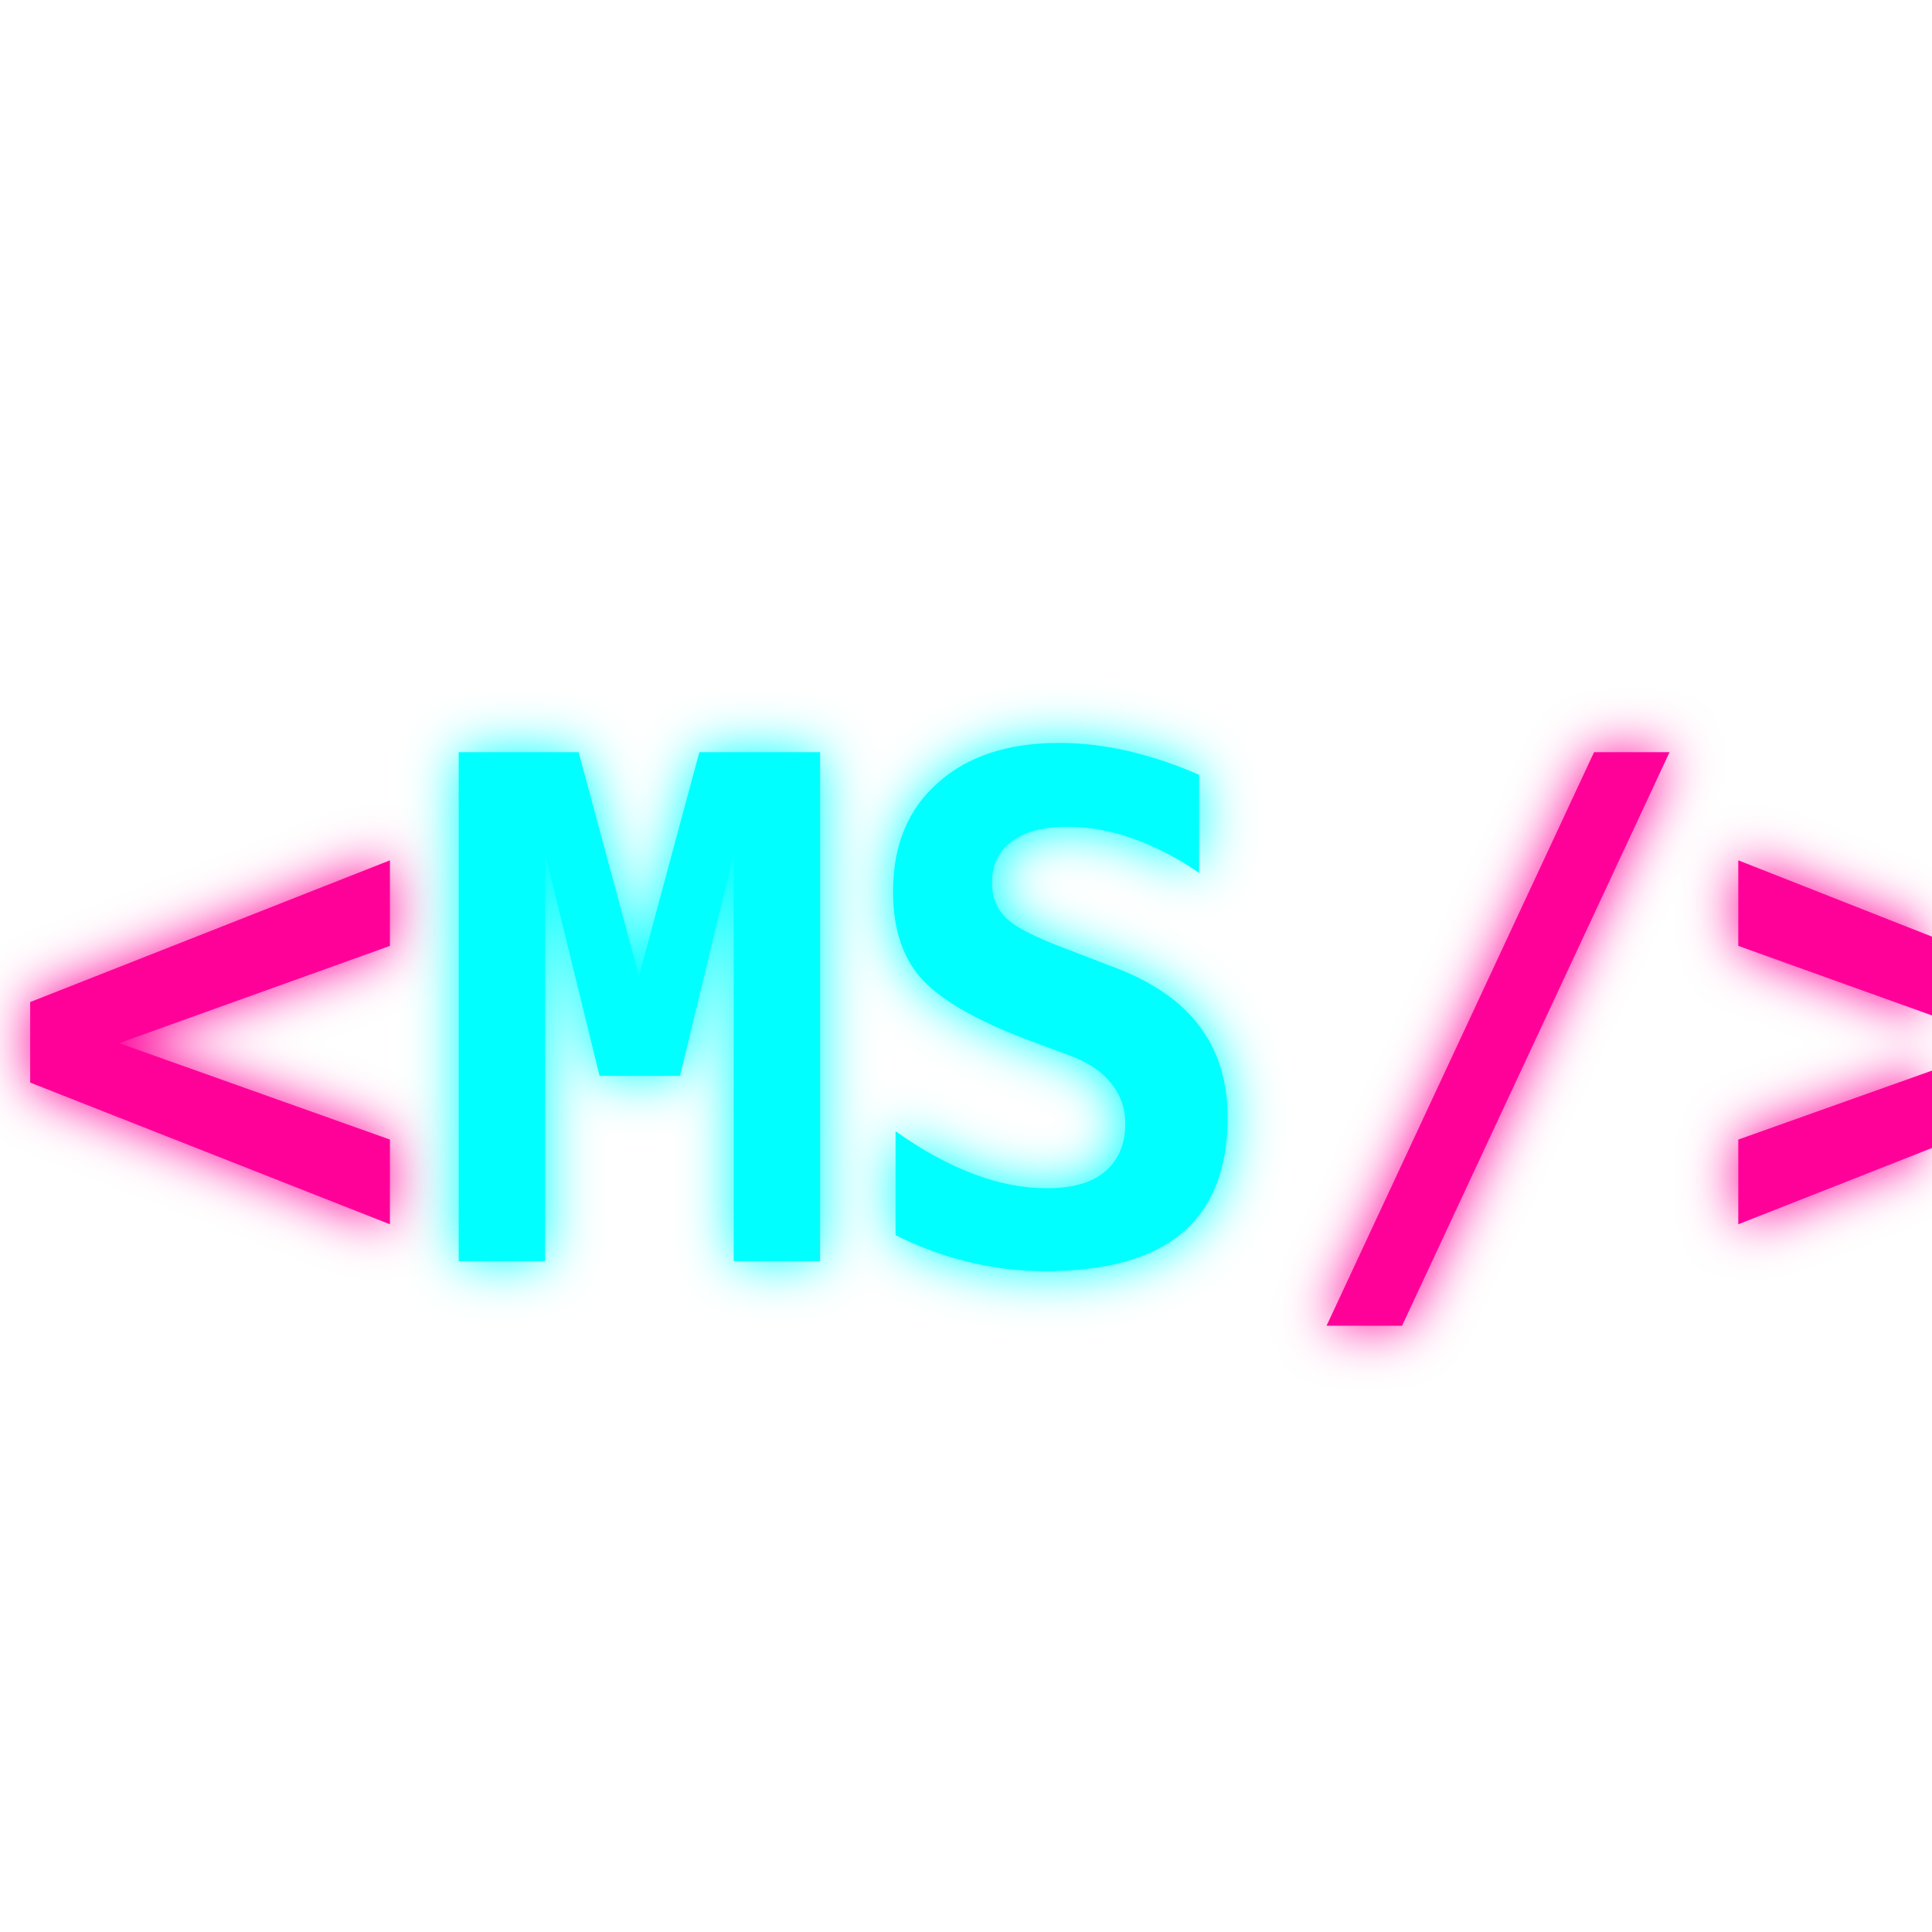
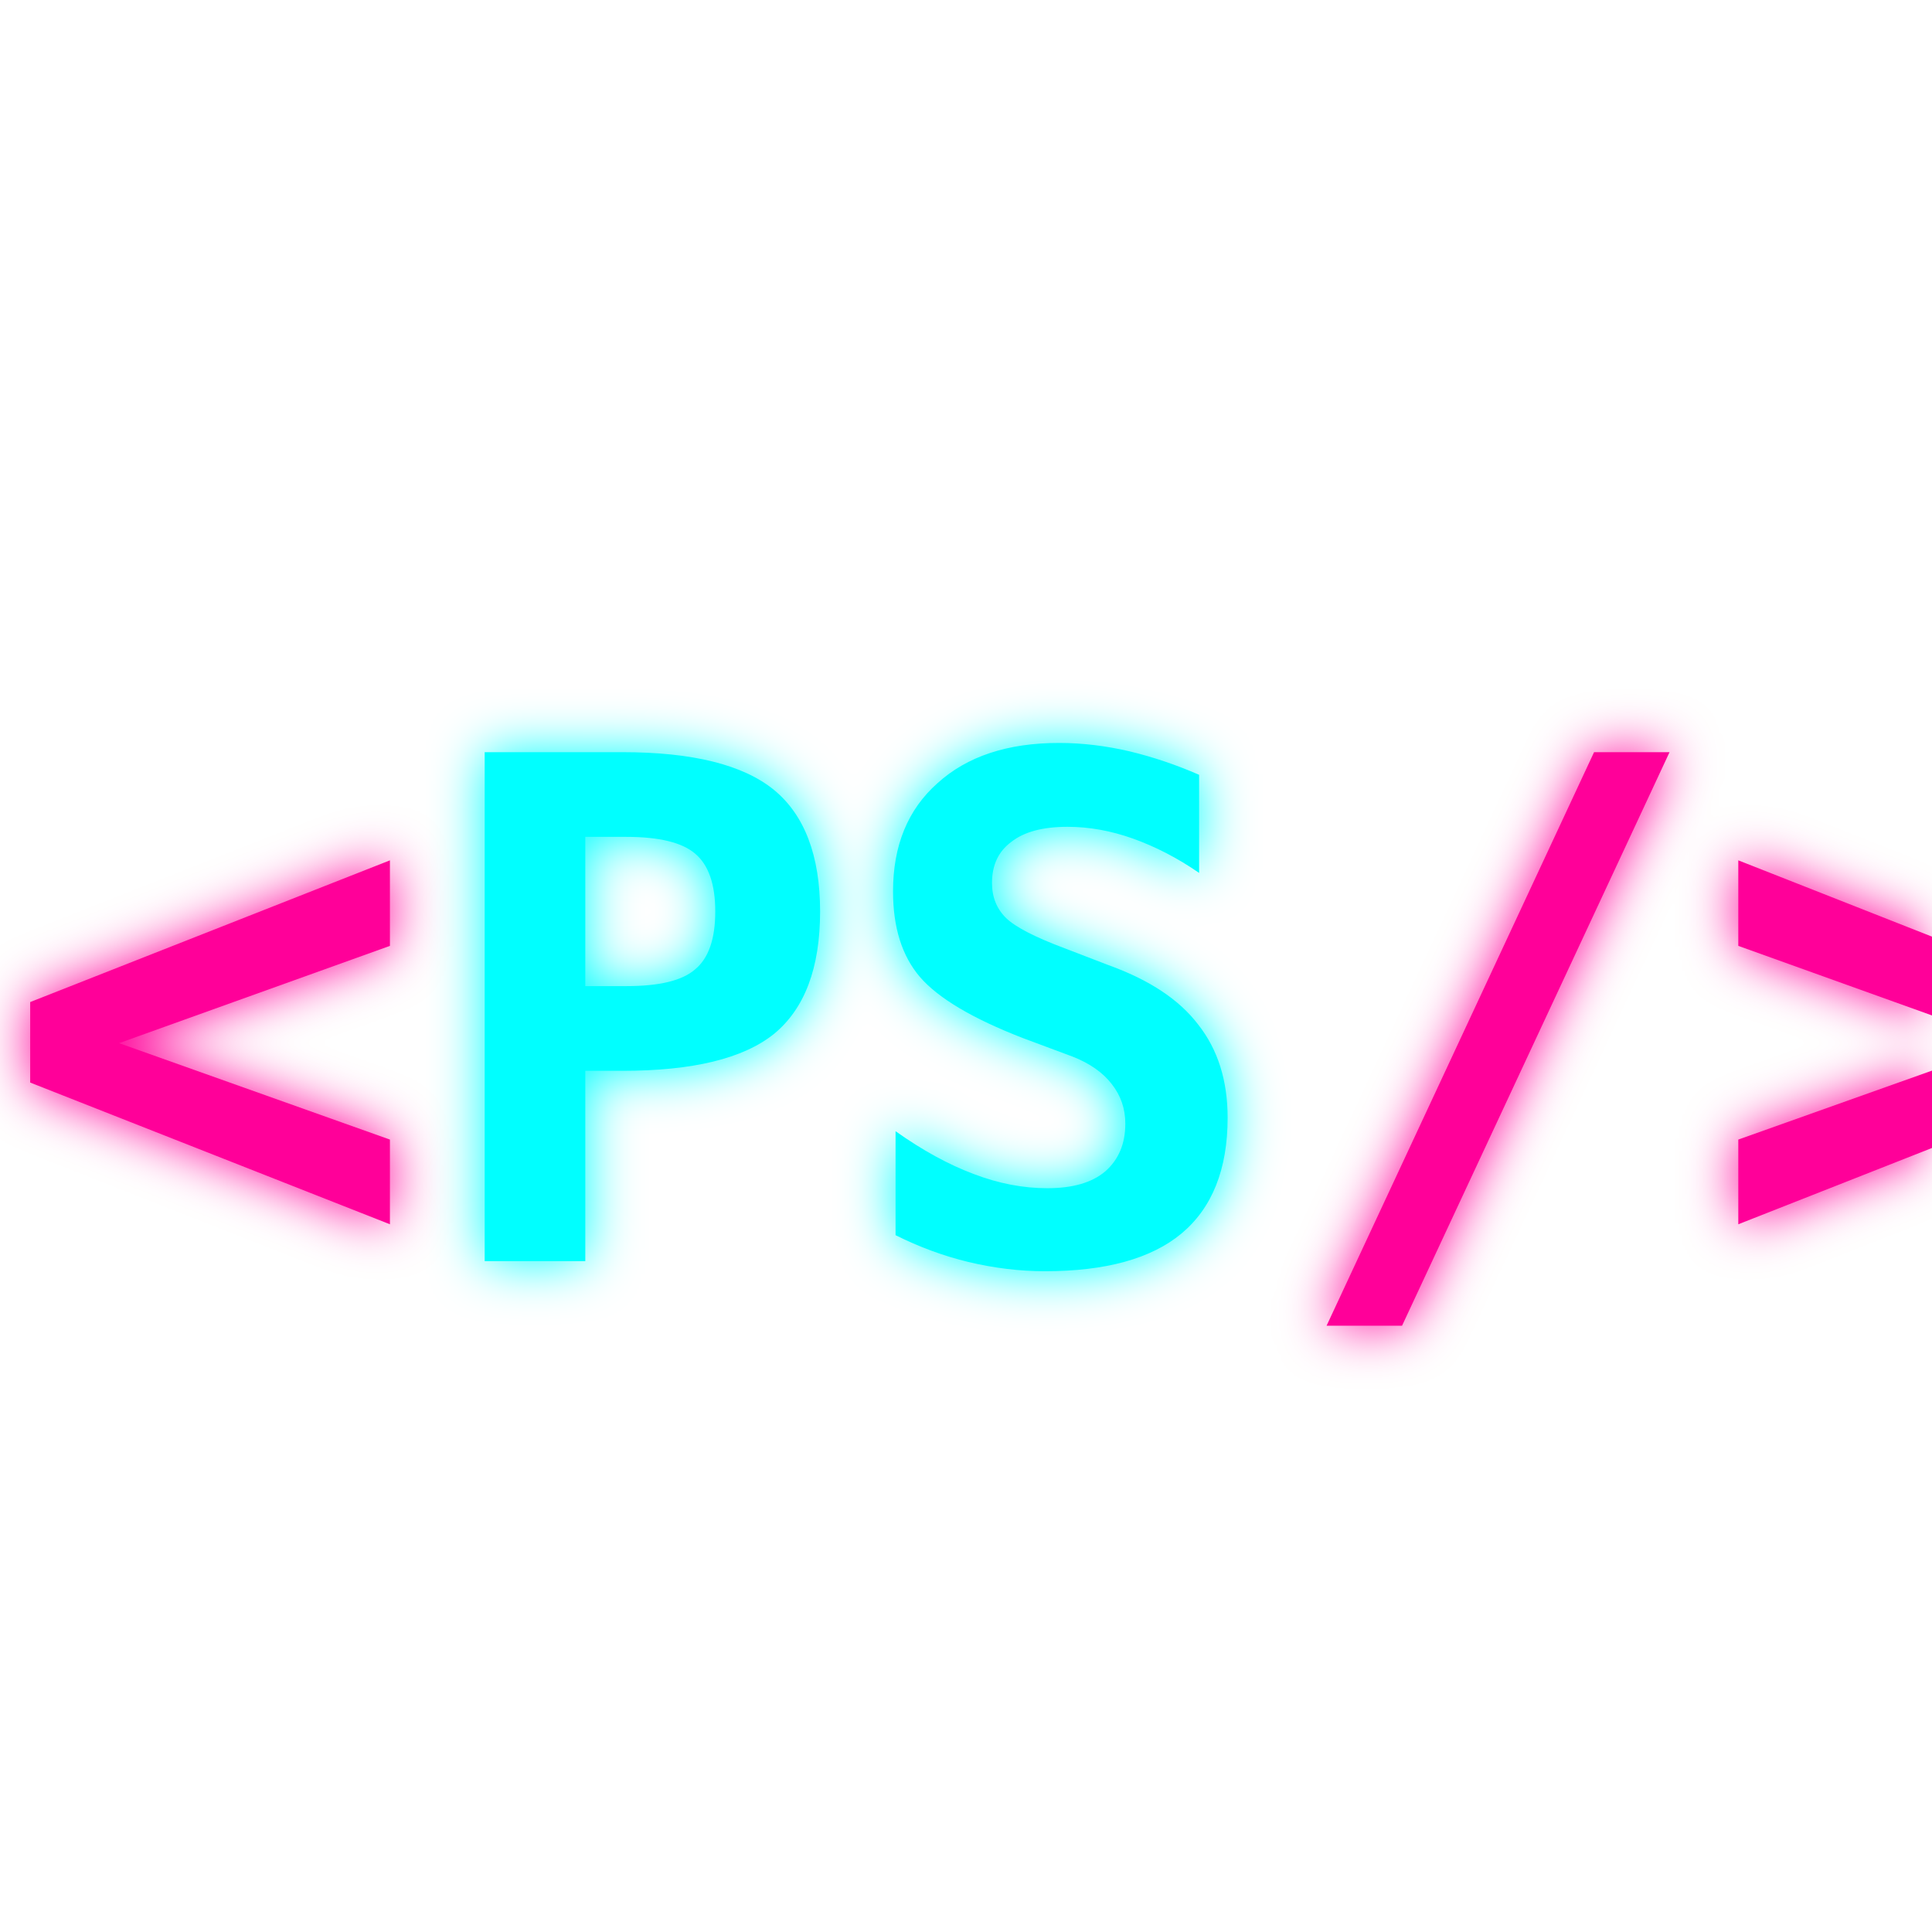
<svg xmlns="http://www.w3.org/2000/svg" viewBox="0 0 36 13" width="64" height="64">
  <defs>
    <filter id="gc" x="-20%" y="-20%" width="140%" height="140%">
      <feGaussianBlur stdDeviation="0.5" result="b" />
      <feMerge>
        <feMergeNode in="b" />
        <feMergeNode in="SourceGraphic" />
      </feMerge>
    </filter>
    <filter id="gp" x="-20%" y="-20%" width="140%" height="140%">
      <feGaussianBlur stdDeviation="0.5" result="b" />
      <feMerge>
        <feMergeNode in="b" />
        <feMergeNode in="SourceGraphic" />
      </feMerge>
    </filter>
  </defs>
  <text x="0" y="12" font-family="monospace" font-weight="900" font-size="13" fill="#FF0099" filter="url(#gp)">&lt;</text>
-   <text x="8" y="12" font-family="monospace" font-weight="900" font-size="13" fill="#00FFFF" filter="url(#gc)">MS</text>
+   <text x="8" y="12" font-family="monospace" font-weight="900" font-size="13" fill="#00FFFF" filter="url(#gc)">PS</text>
  <text x="24" y="12" font-family="monospace" font-weight="900" font-size="13" fill="#FF0099" filter="url(#gp)">/&gt;</text>
</svg>
